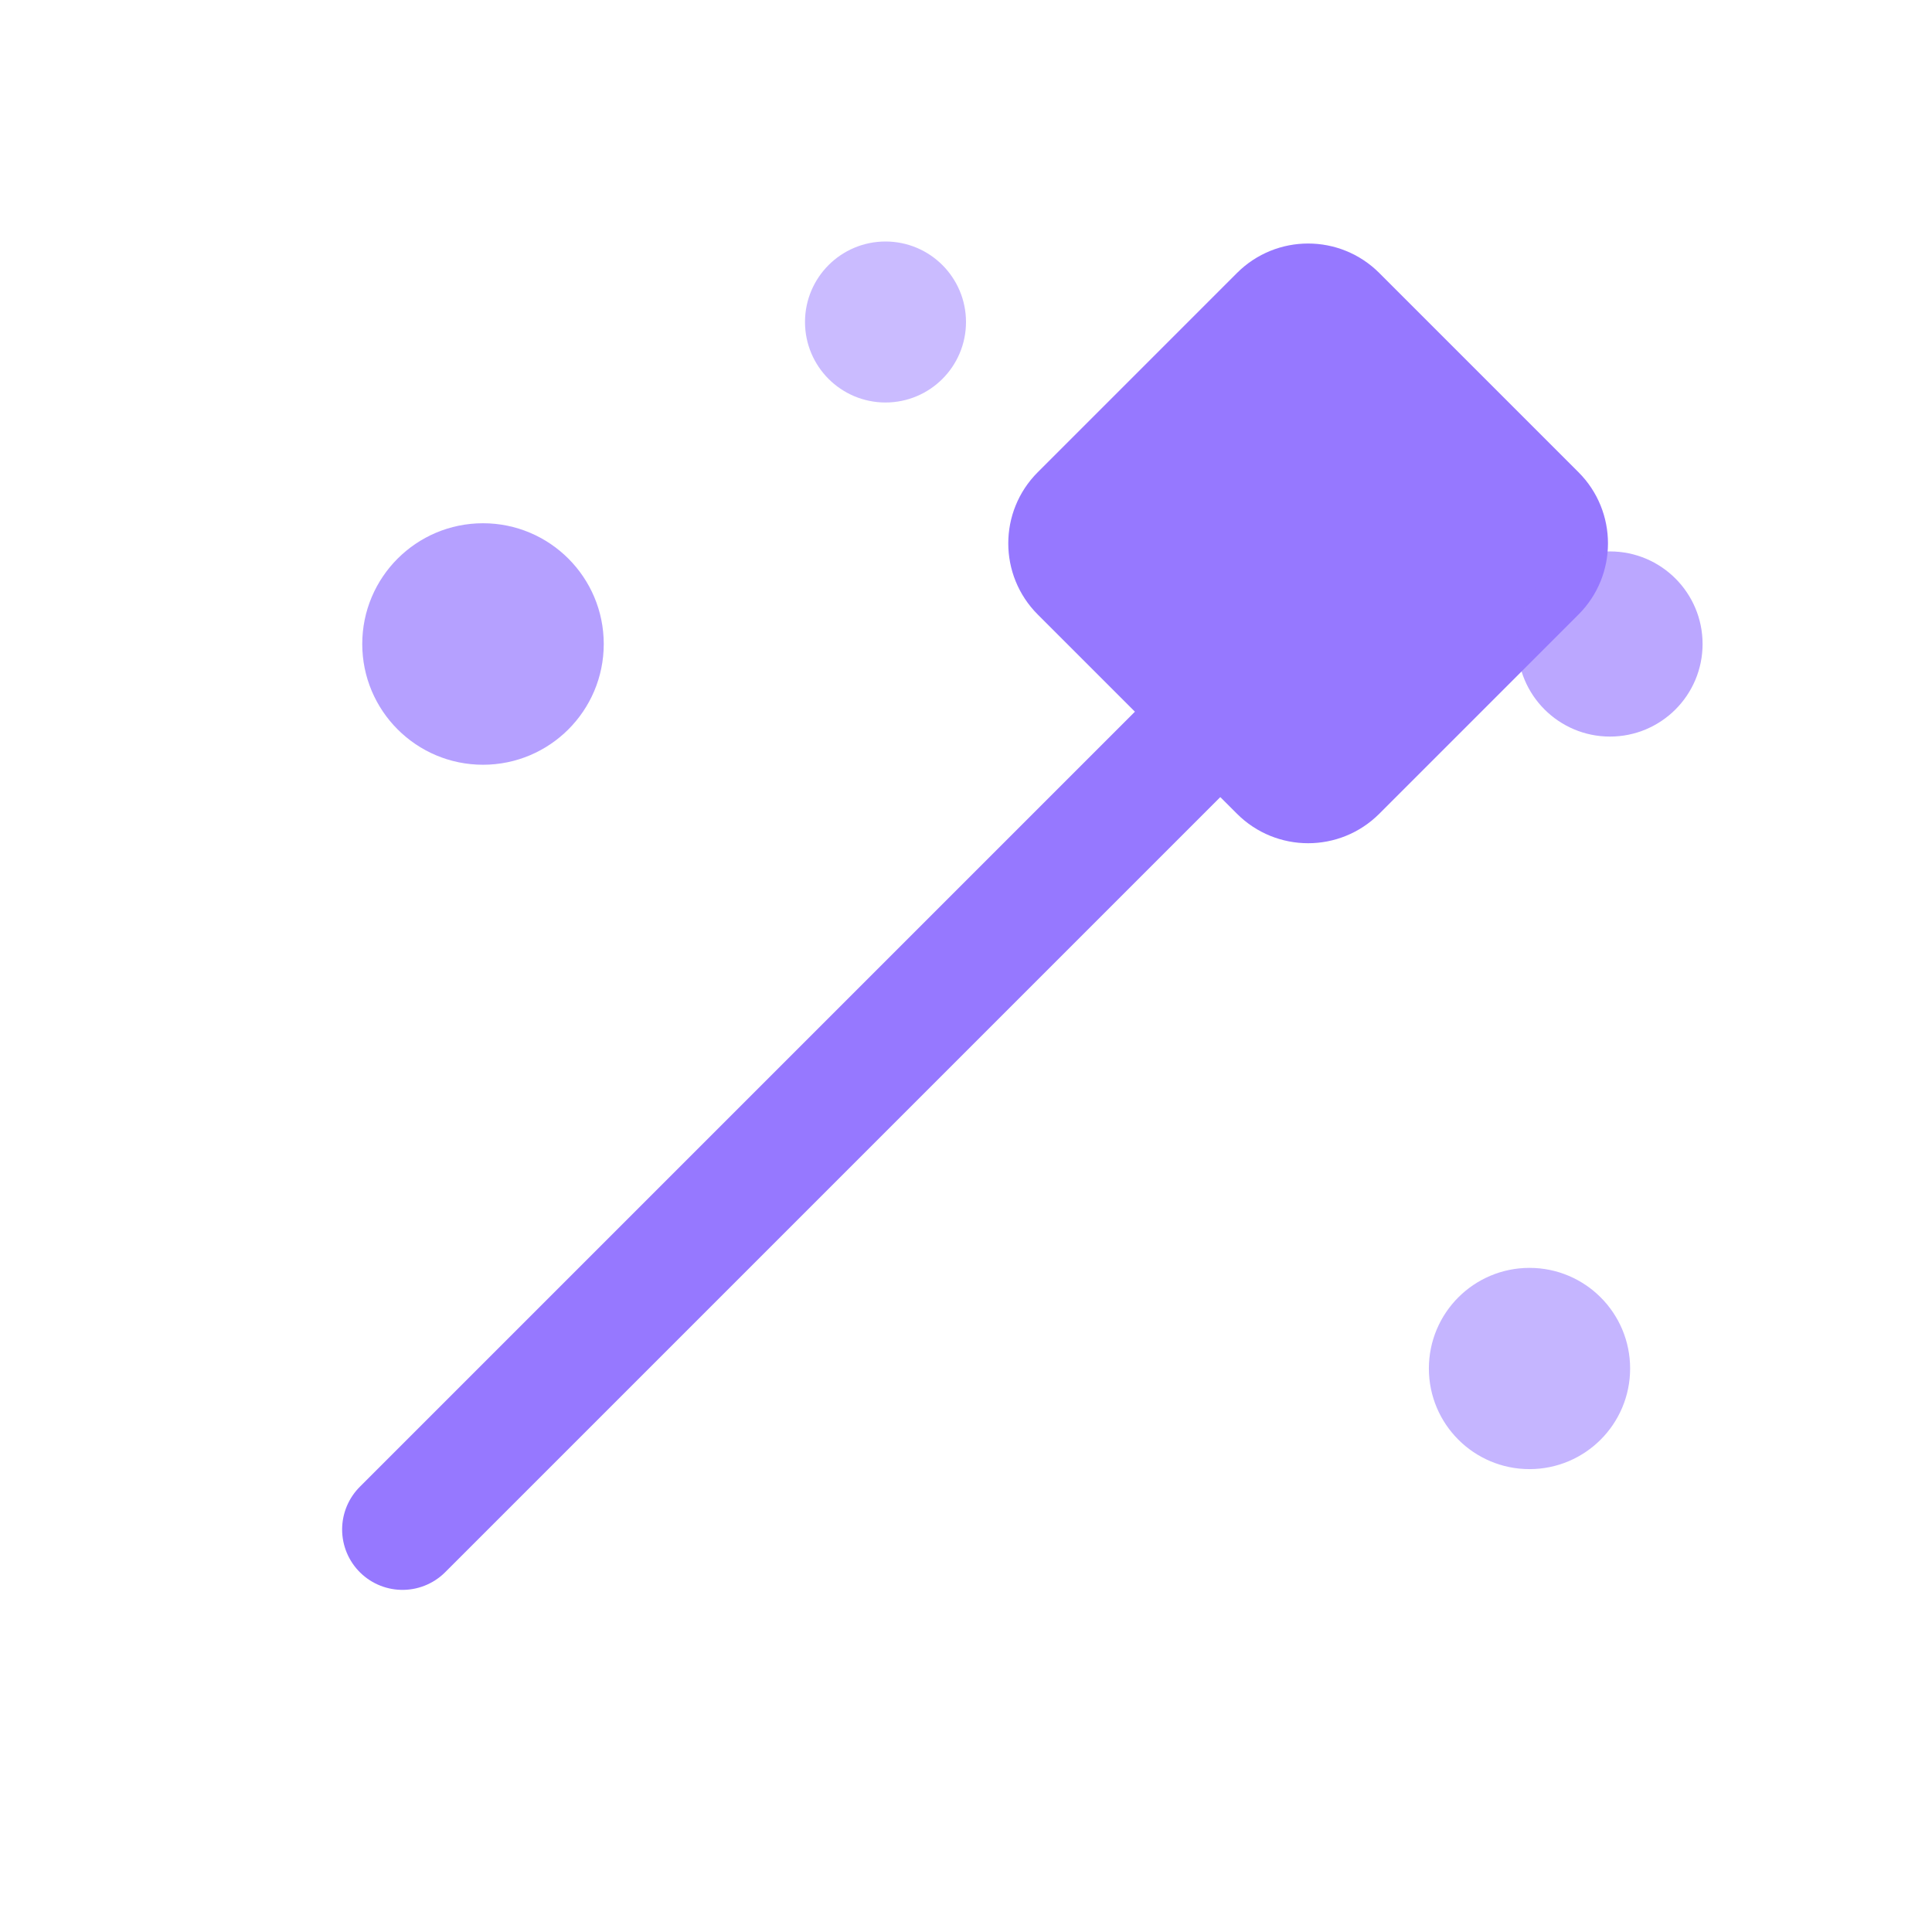
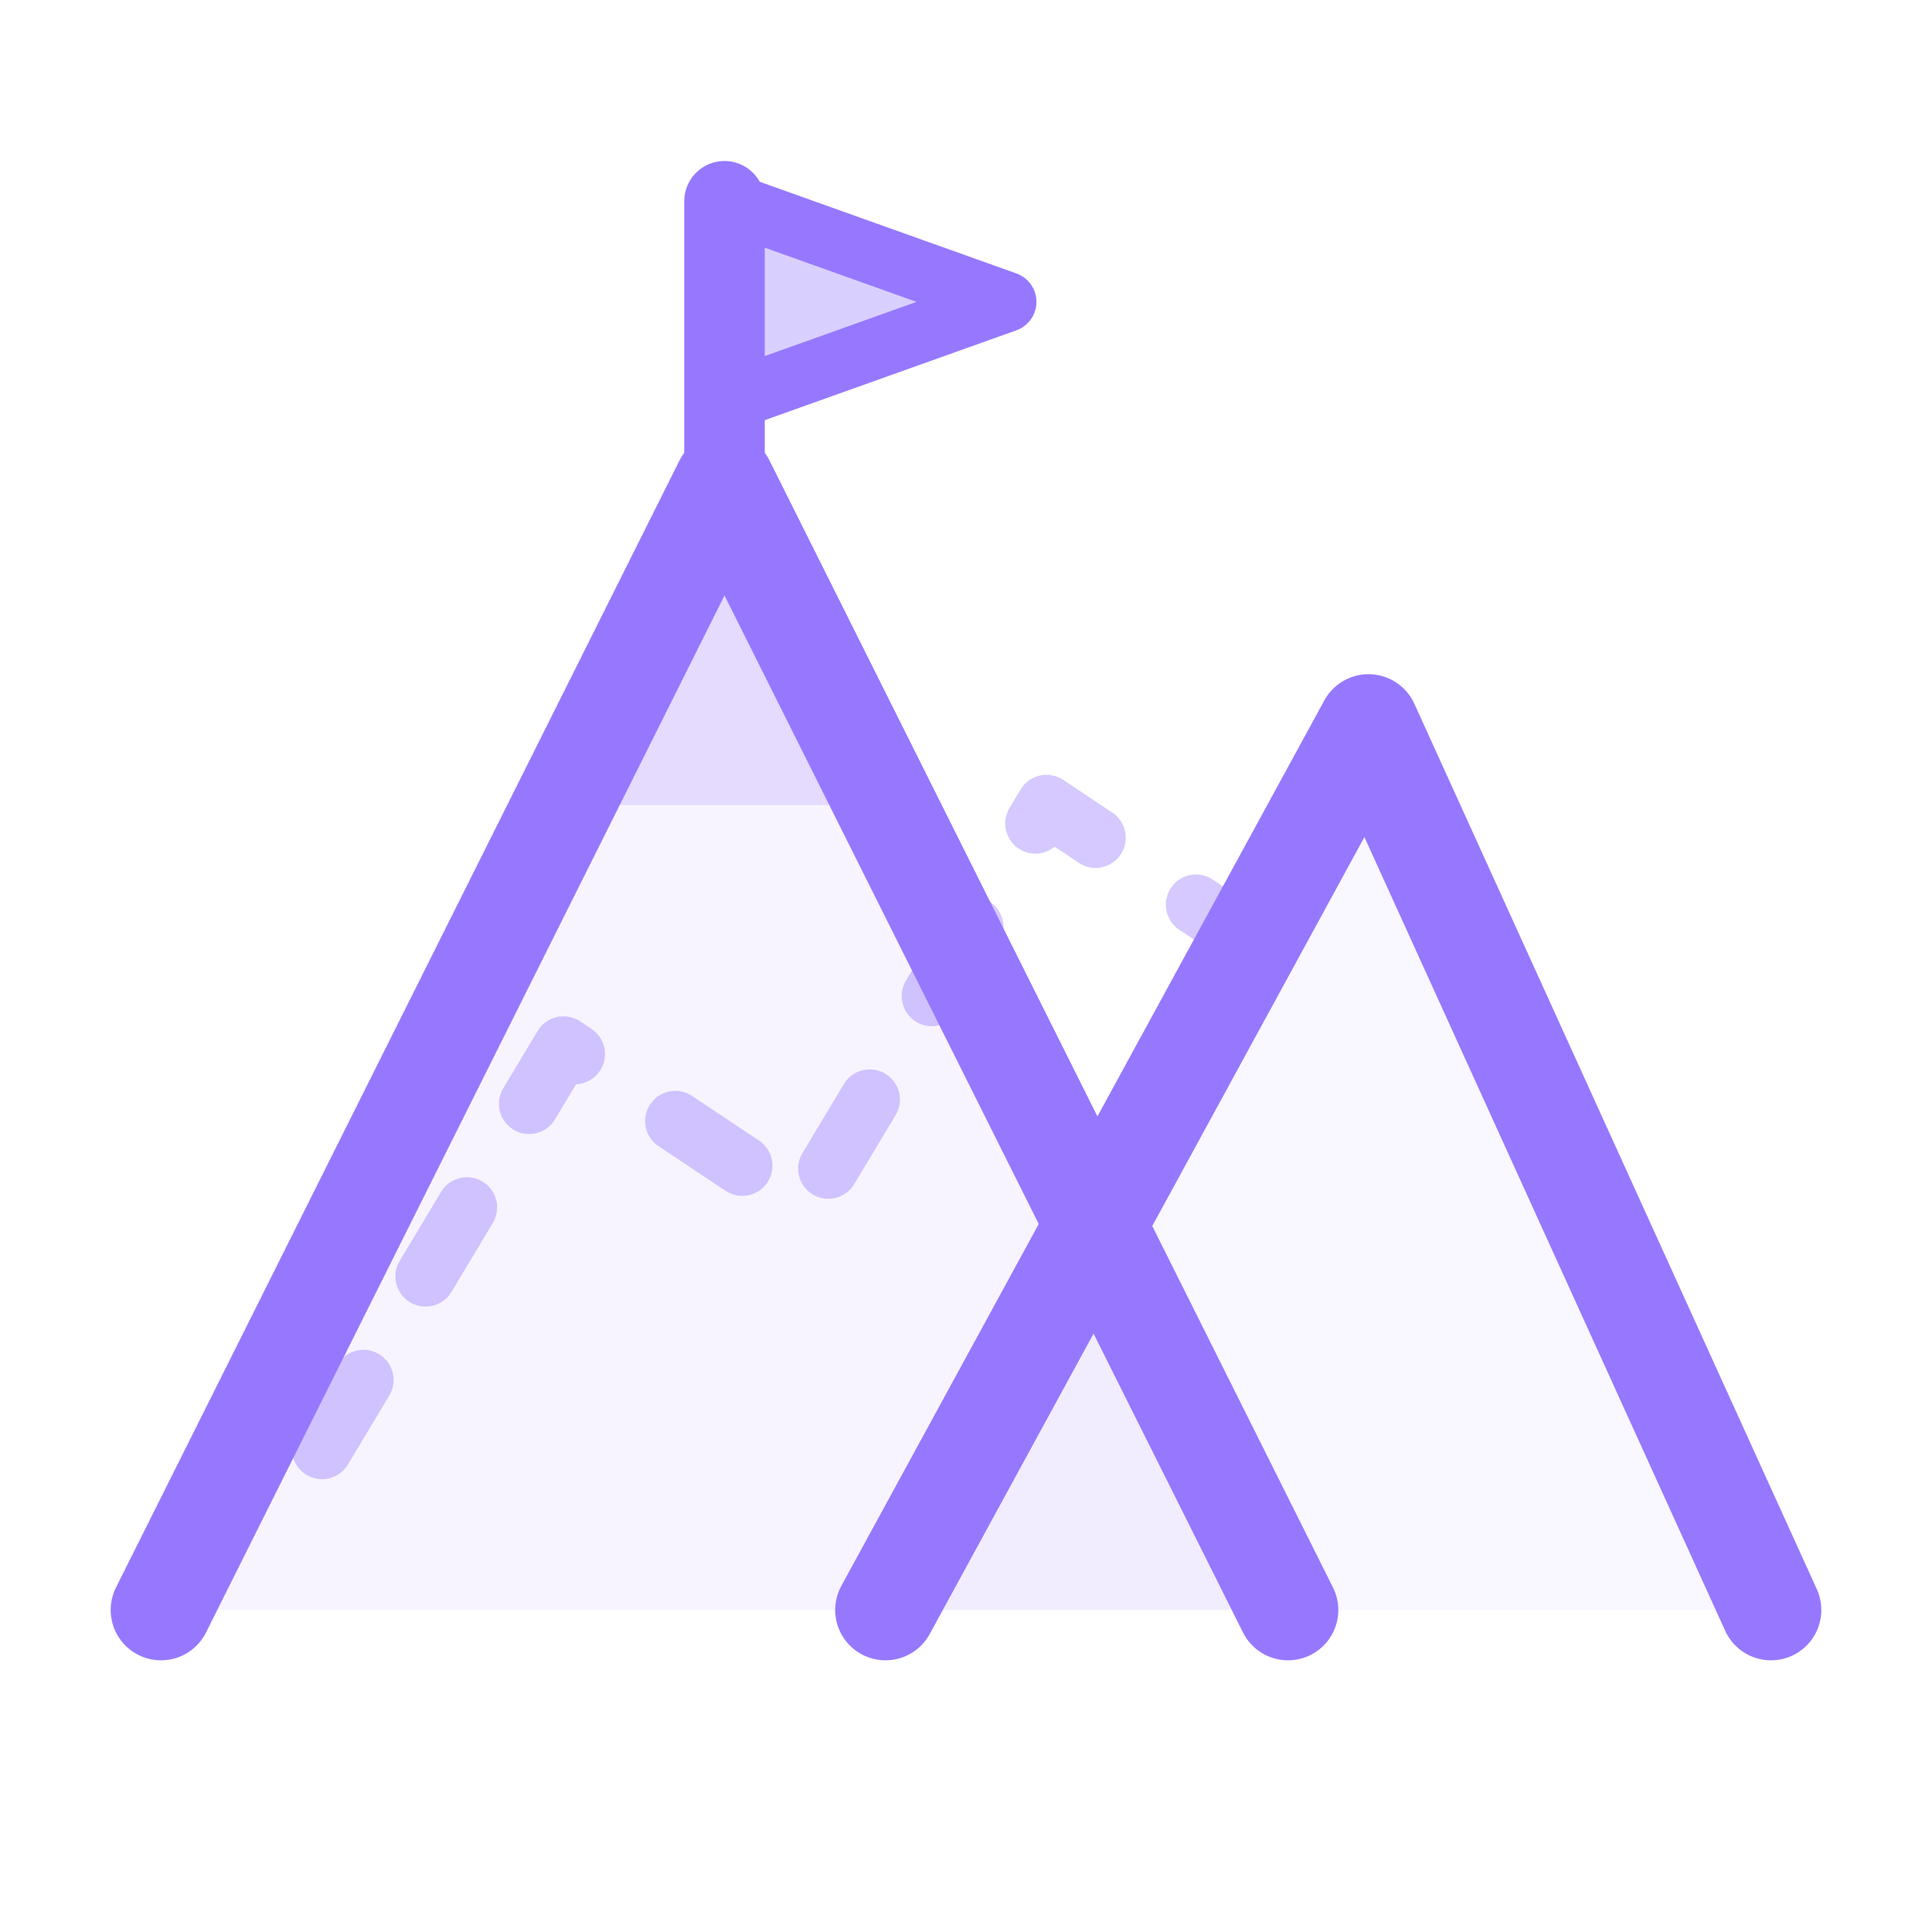
<svg xmlns="http://www.w3.org/2000/svg" viewBox="0 0 48 48" fill="none" stroke="#9678ff" stroke-linecap="round" stroke-linejoin="round">
-   <line x1="10" y1="38" x2="30" y2="18" stroke-width="3" />
-   <rect x="27" y="8" width="11" height="11" rx="2" fill="#9678ff" transform="rotate(45 32.5 13.5)" />
-   <circle cx="12" cy="16" r="2.5" fill="#9678ff" opacity="0.7" />
-   <circle cx="38" cy="34" r="2" fill="#9678ff" opacity="0.55" />
-   <circle cx="40" cy="16" r="1.8" fill="#9678ff" opacity="0.65" />
-   <circle cx="22" cy="8" r="1.5" fill="#9678ff" opacity="0.5" />
+   <path d="M4 40L18 12L32 40" stroke-width="2.5" fill="rgba(150,120,255,0.08)" />
+   <path d="M22 40L34 18L44 40" stroke-width="2.5" fill="rgba(150,120,255,0.06)" />
+   <path d="M14 20L18 12L22 20" stroke-width="0" fill="rgba(150,120,255,0.2)" />
+   <line x1="18" y1="12" x2="18" y2="5" stroke-width="2" />
+   <path d="M18 5L25 7.5L18 10" stroke-width="1.5" fill="rgba(150,120,255,0.35)" />
+   <path d="M8 36L14 26L20 30L26 20L32 24" stroke-width="1.5" opacity="0.4" stroke-dasharray="2 3" />
</svg>
